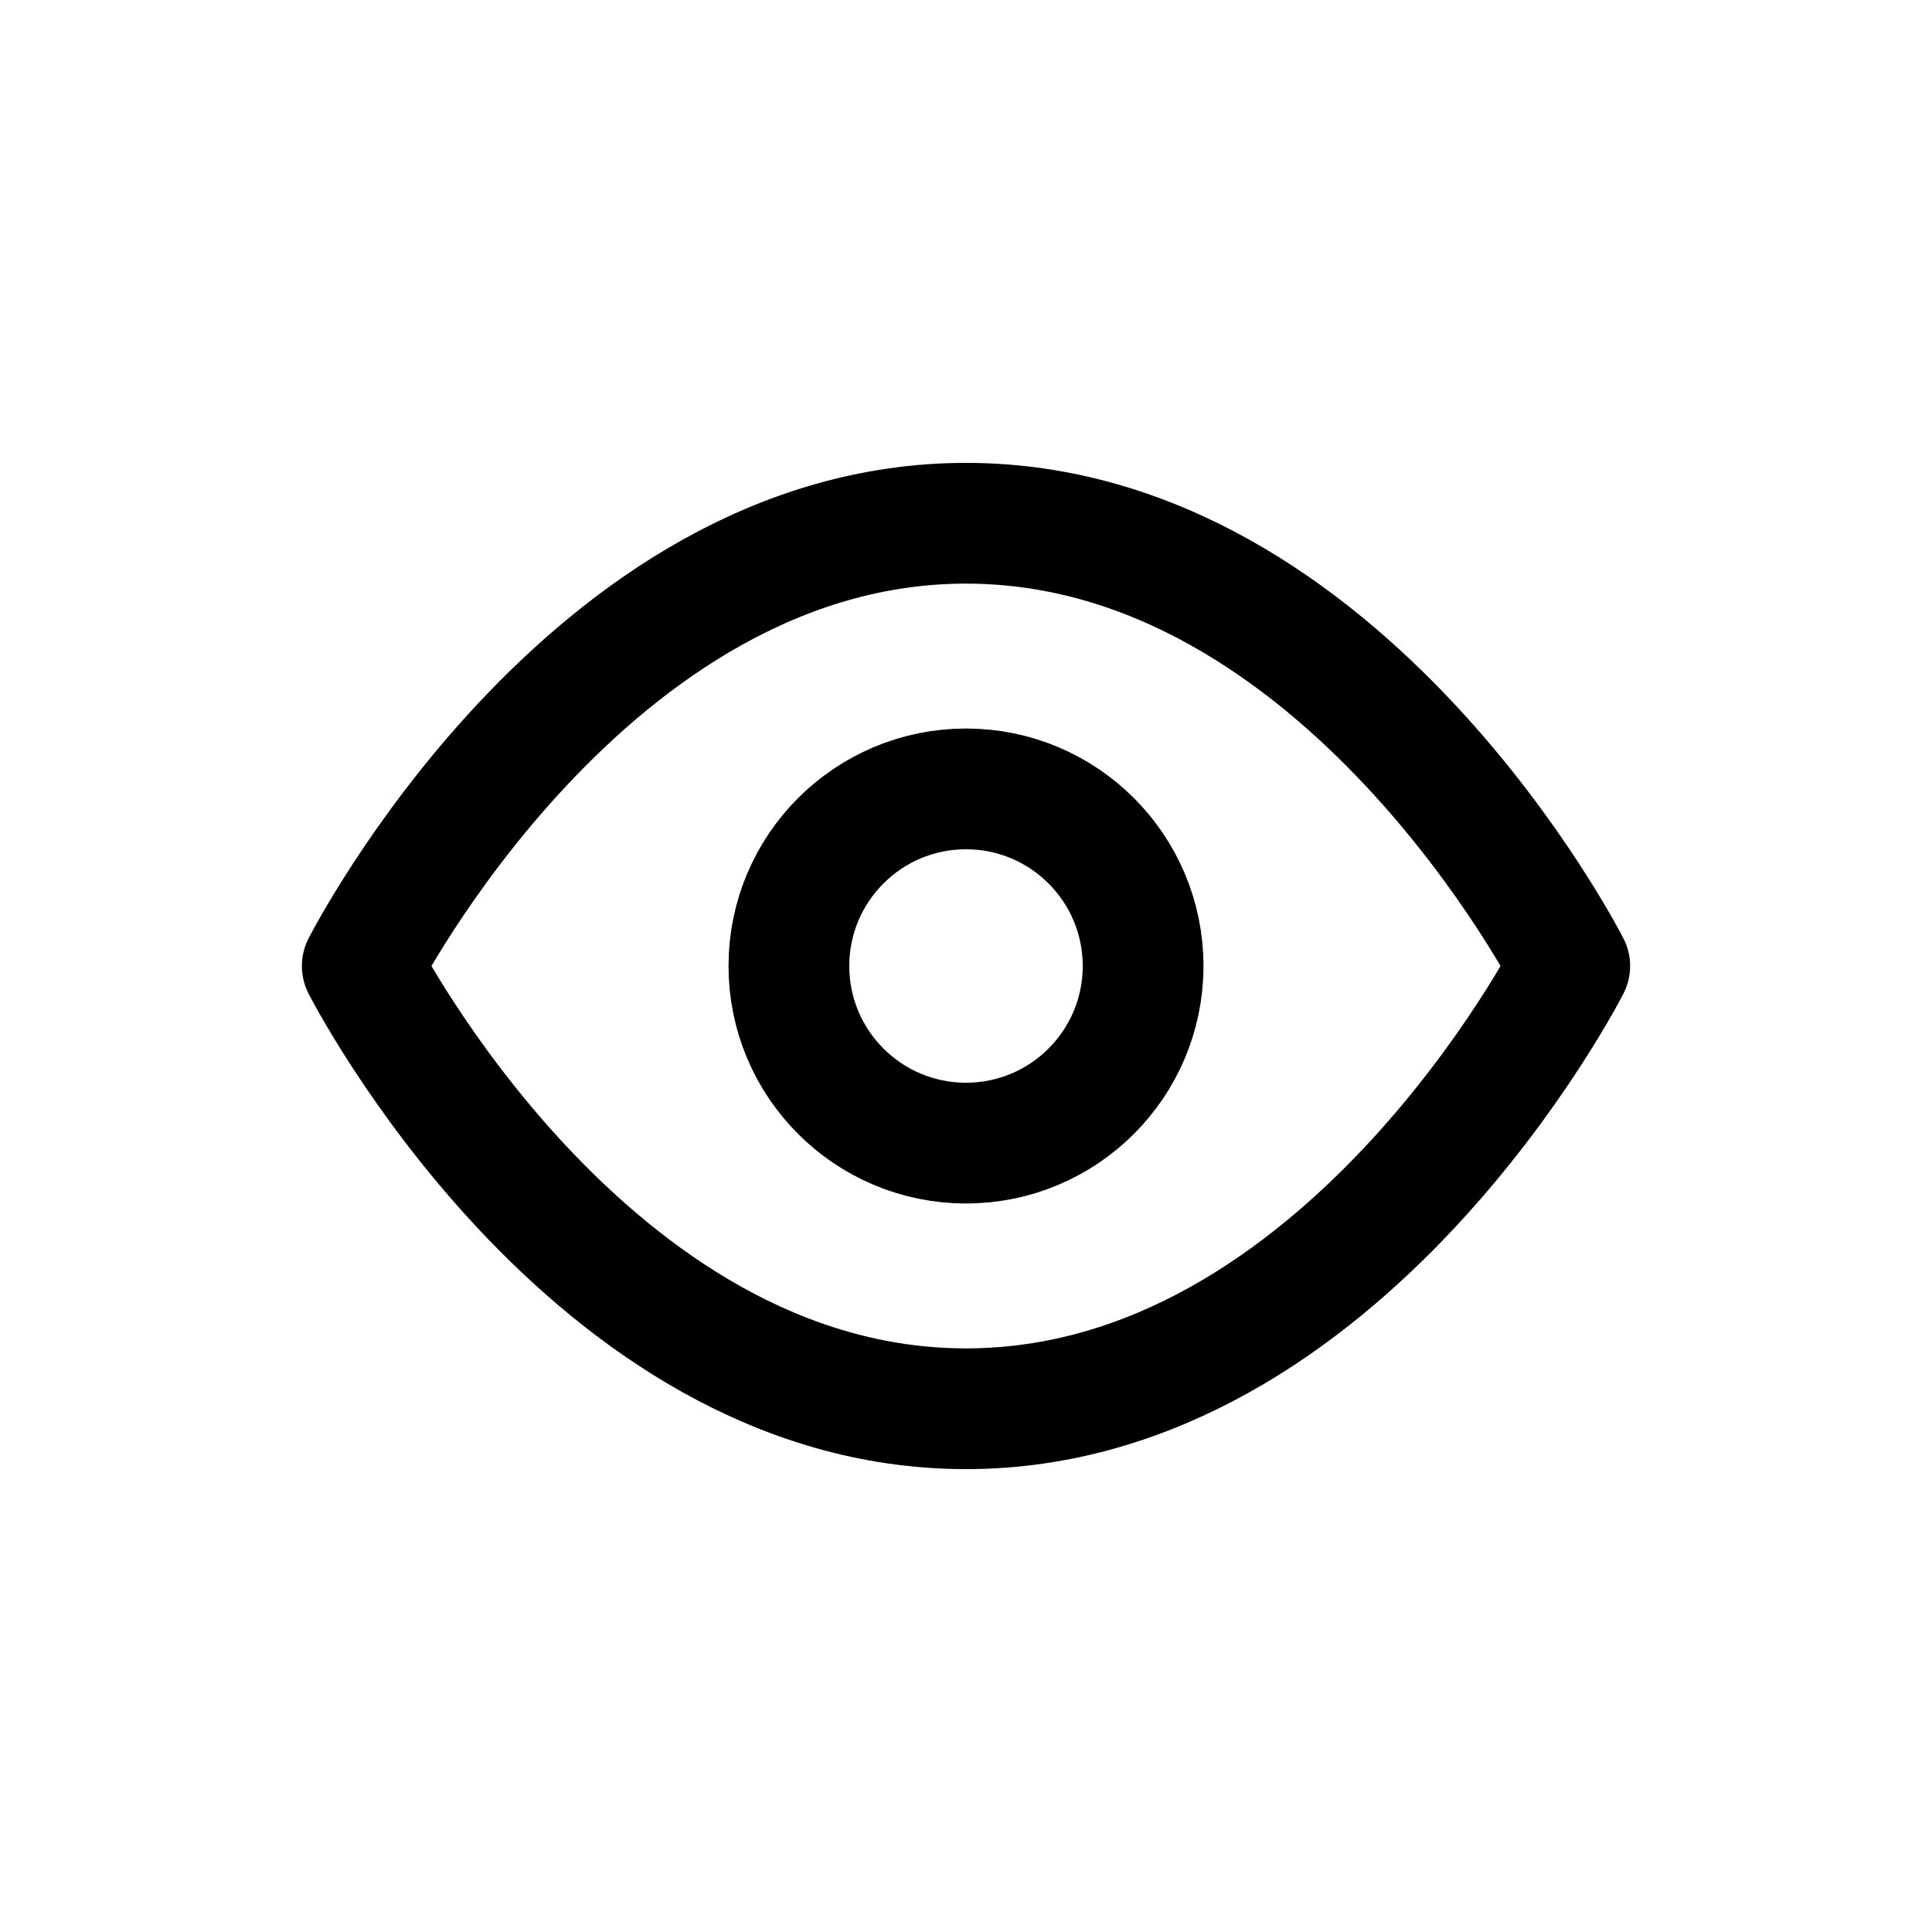
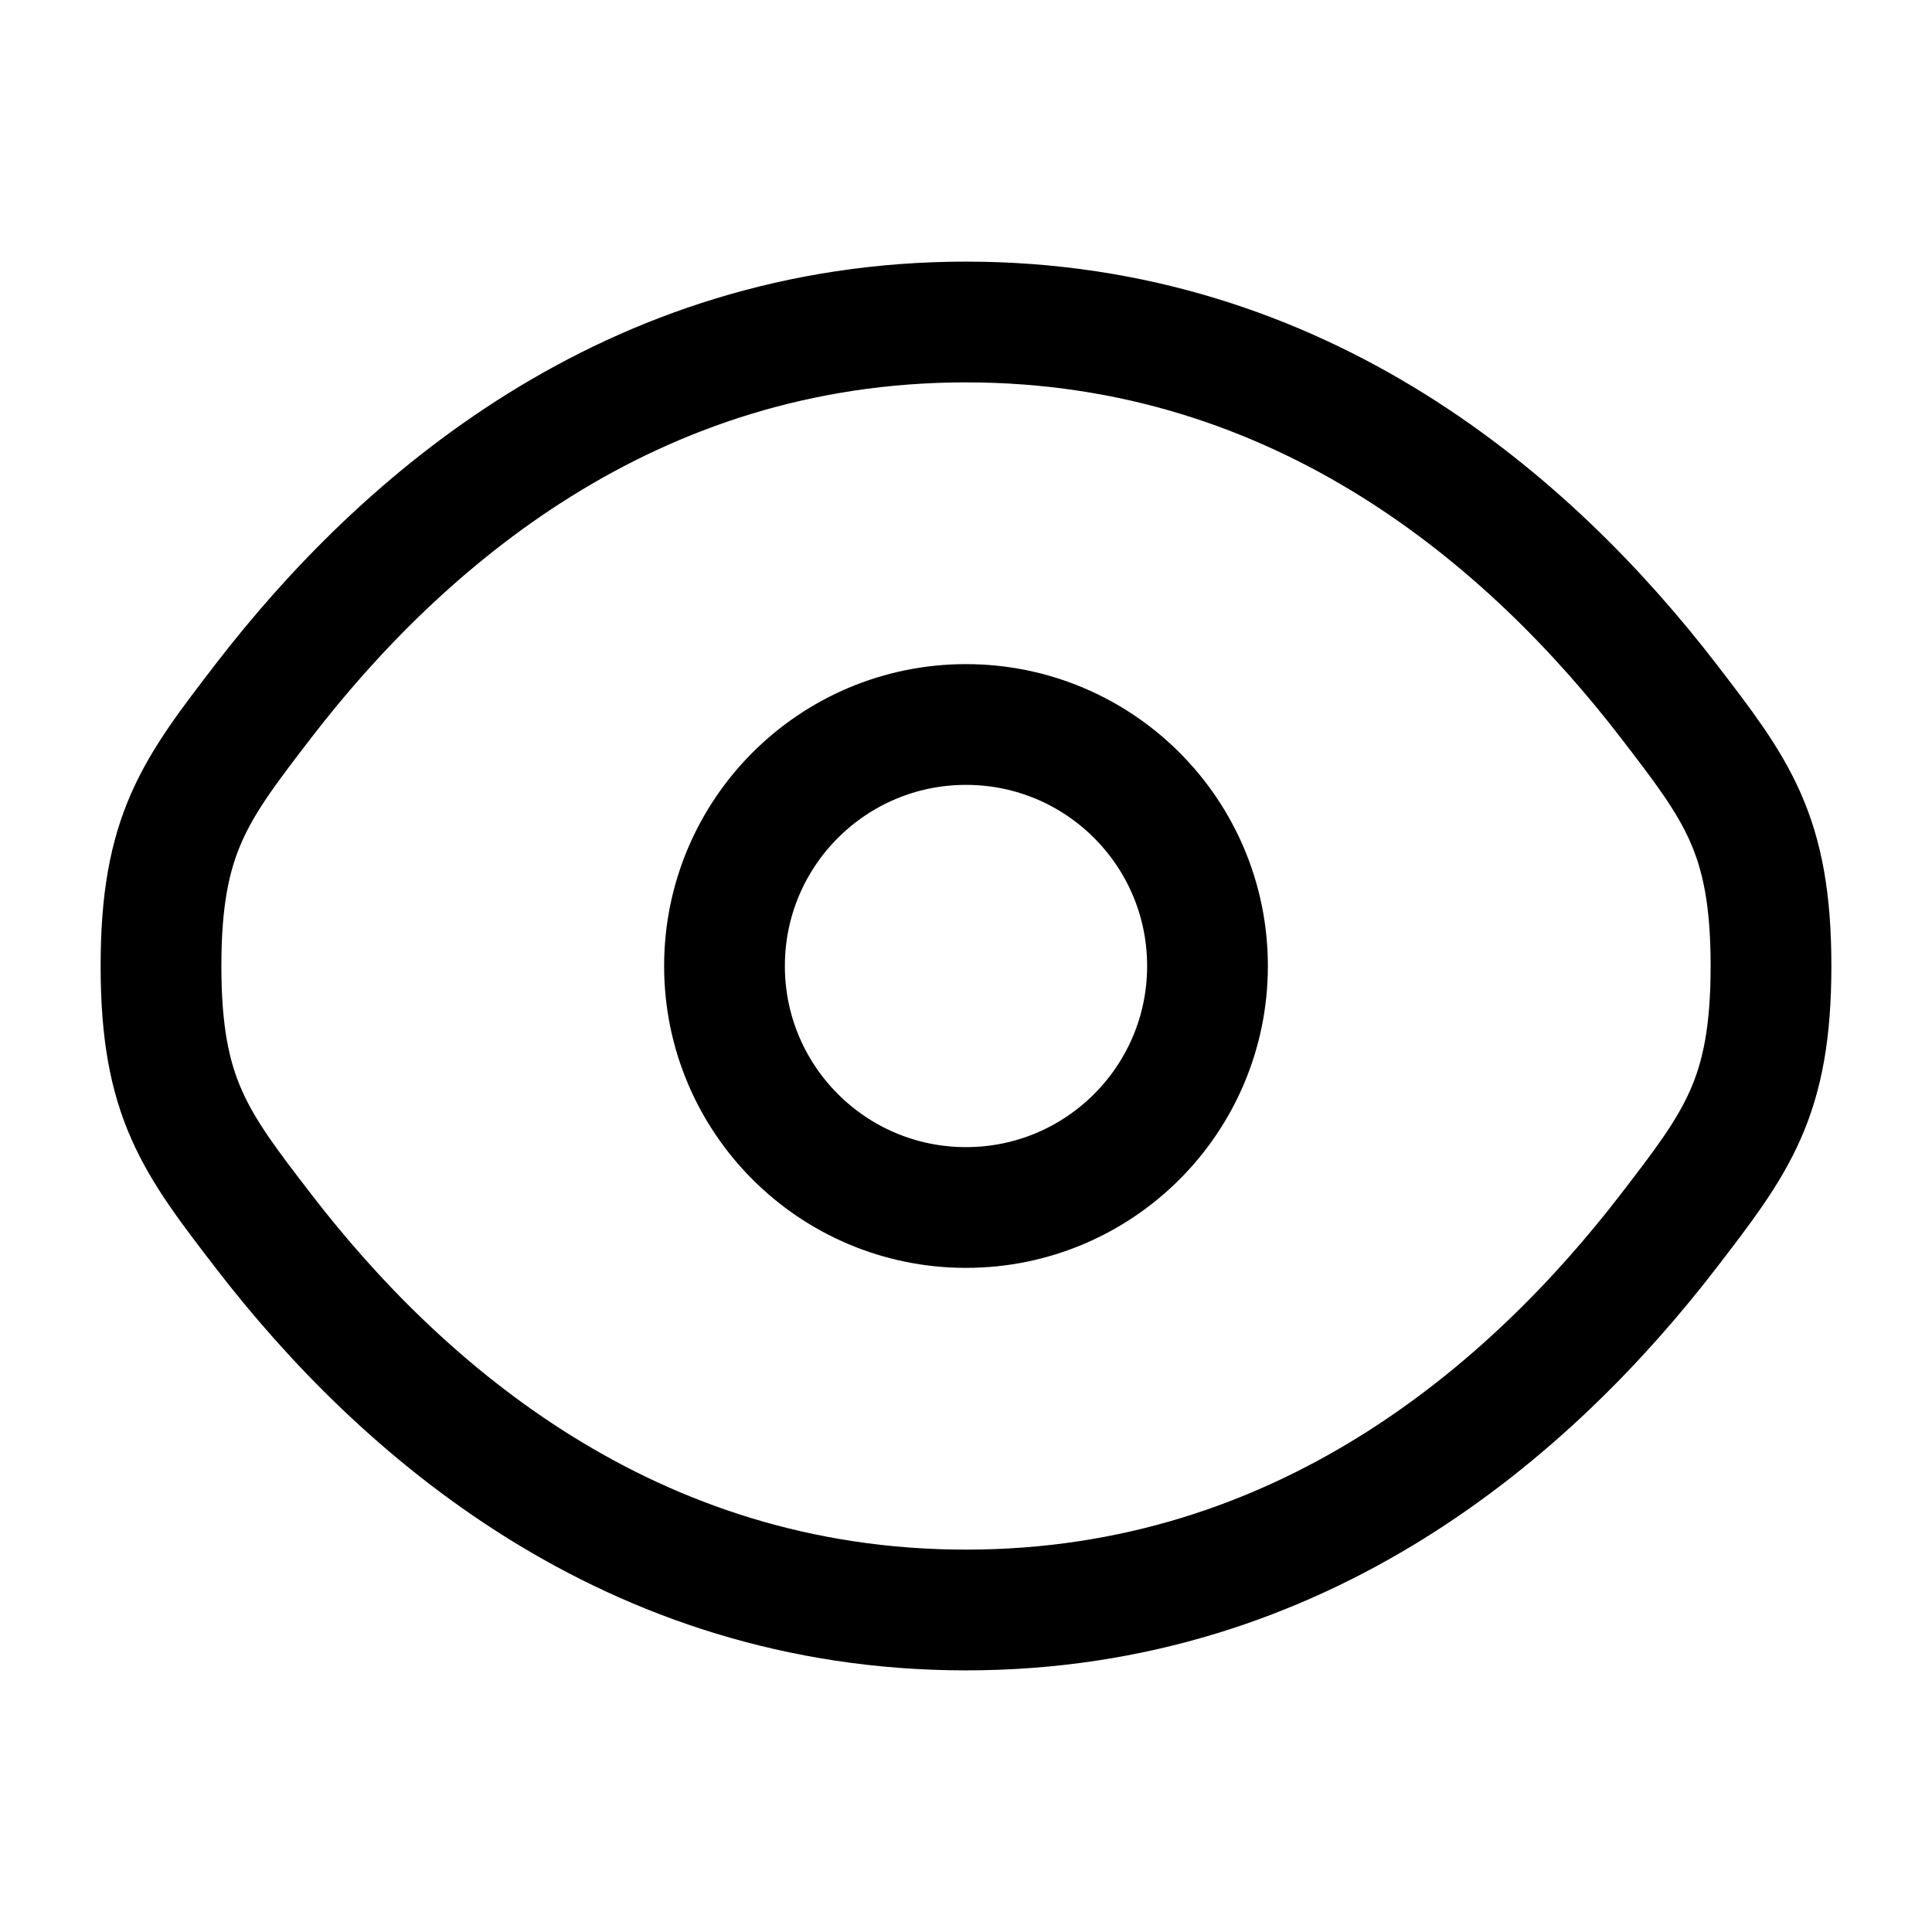
- <svg xmlns="http://www.w3.org/2000/svg" viewBox="0 0 24 24" fill="none" stroke="currentColor" stroke-width="1.5" stroke-linecap="round" stroke-linejoin="round">
-   <path d="M4.5 12s2.8-5.5 7.5-5.5 7.5 5.5 7.5 5.5-2.8 5.5-7.5 5.5S4.5 12 4.5 12z" />
-   <circle cx="12" cy="12" r="2.2" />
+ <svg xmlns="http://www.w3.org/2000/svg" width="1em" height="1em" viewBox="0 0 24 24" fill="none" stroke-width="1.5">
+   <path d="M3.275 15.296C2.425 14.191 2 13.639 2 12C2 10.361 2.425 9.809 3.275 8.704C4.972 6.5 7.818 4 12 4C16.182 4 19.028 6.5 20.725 8.704C21.575 9.809 22 10.361 22 12C22 13.639 21.575 14.191 20.725 15.296C19.028 17.5 16.182 20 12 20C7.818 20 4.972 17.5 3.275 15.296Z" stroke="currentColor" stroke-linecap="round" />
+   <path d="M15 12C15 13.657 13.657 15 12 15C10.343 15 9 13.657 9 12C9 10.343 10.343 9 12 9C13.657 9 15 10.343 15 12Z" stroke="currentColor" stroke-linecap="round" />
</svg>
